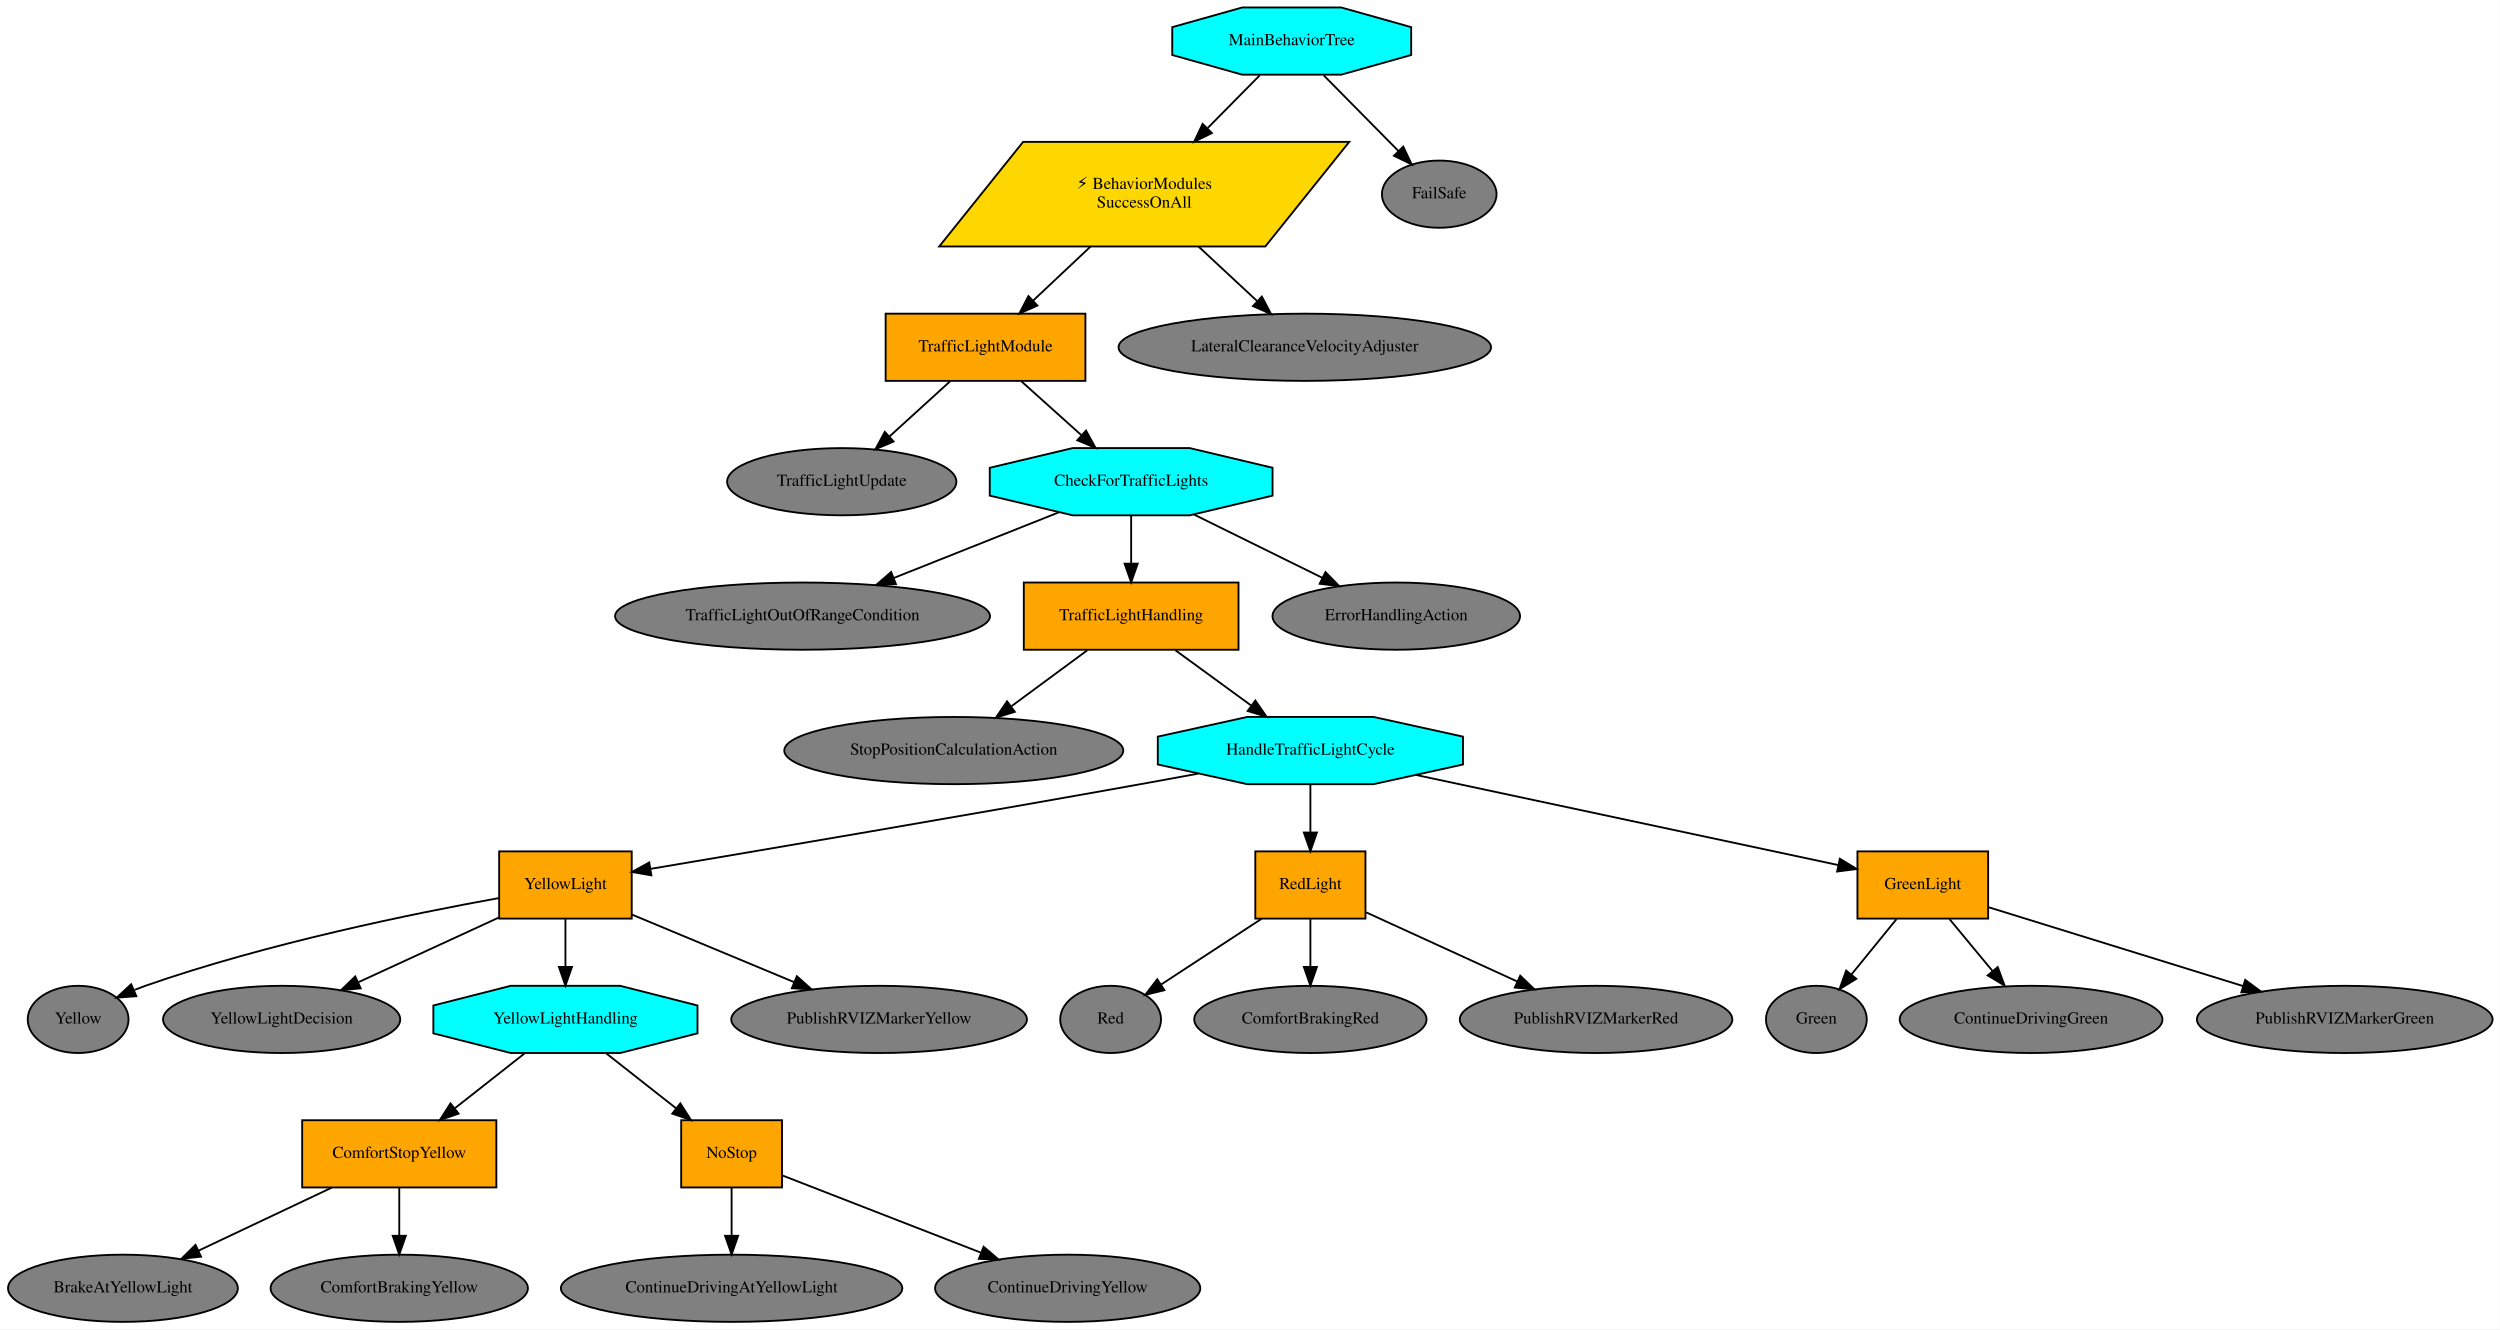
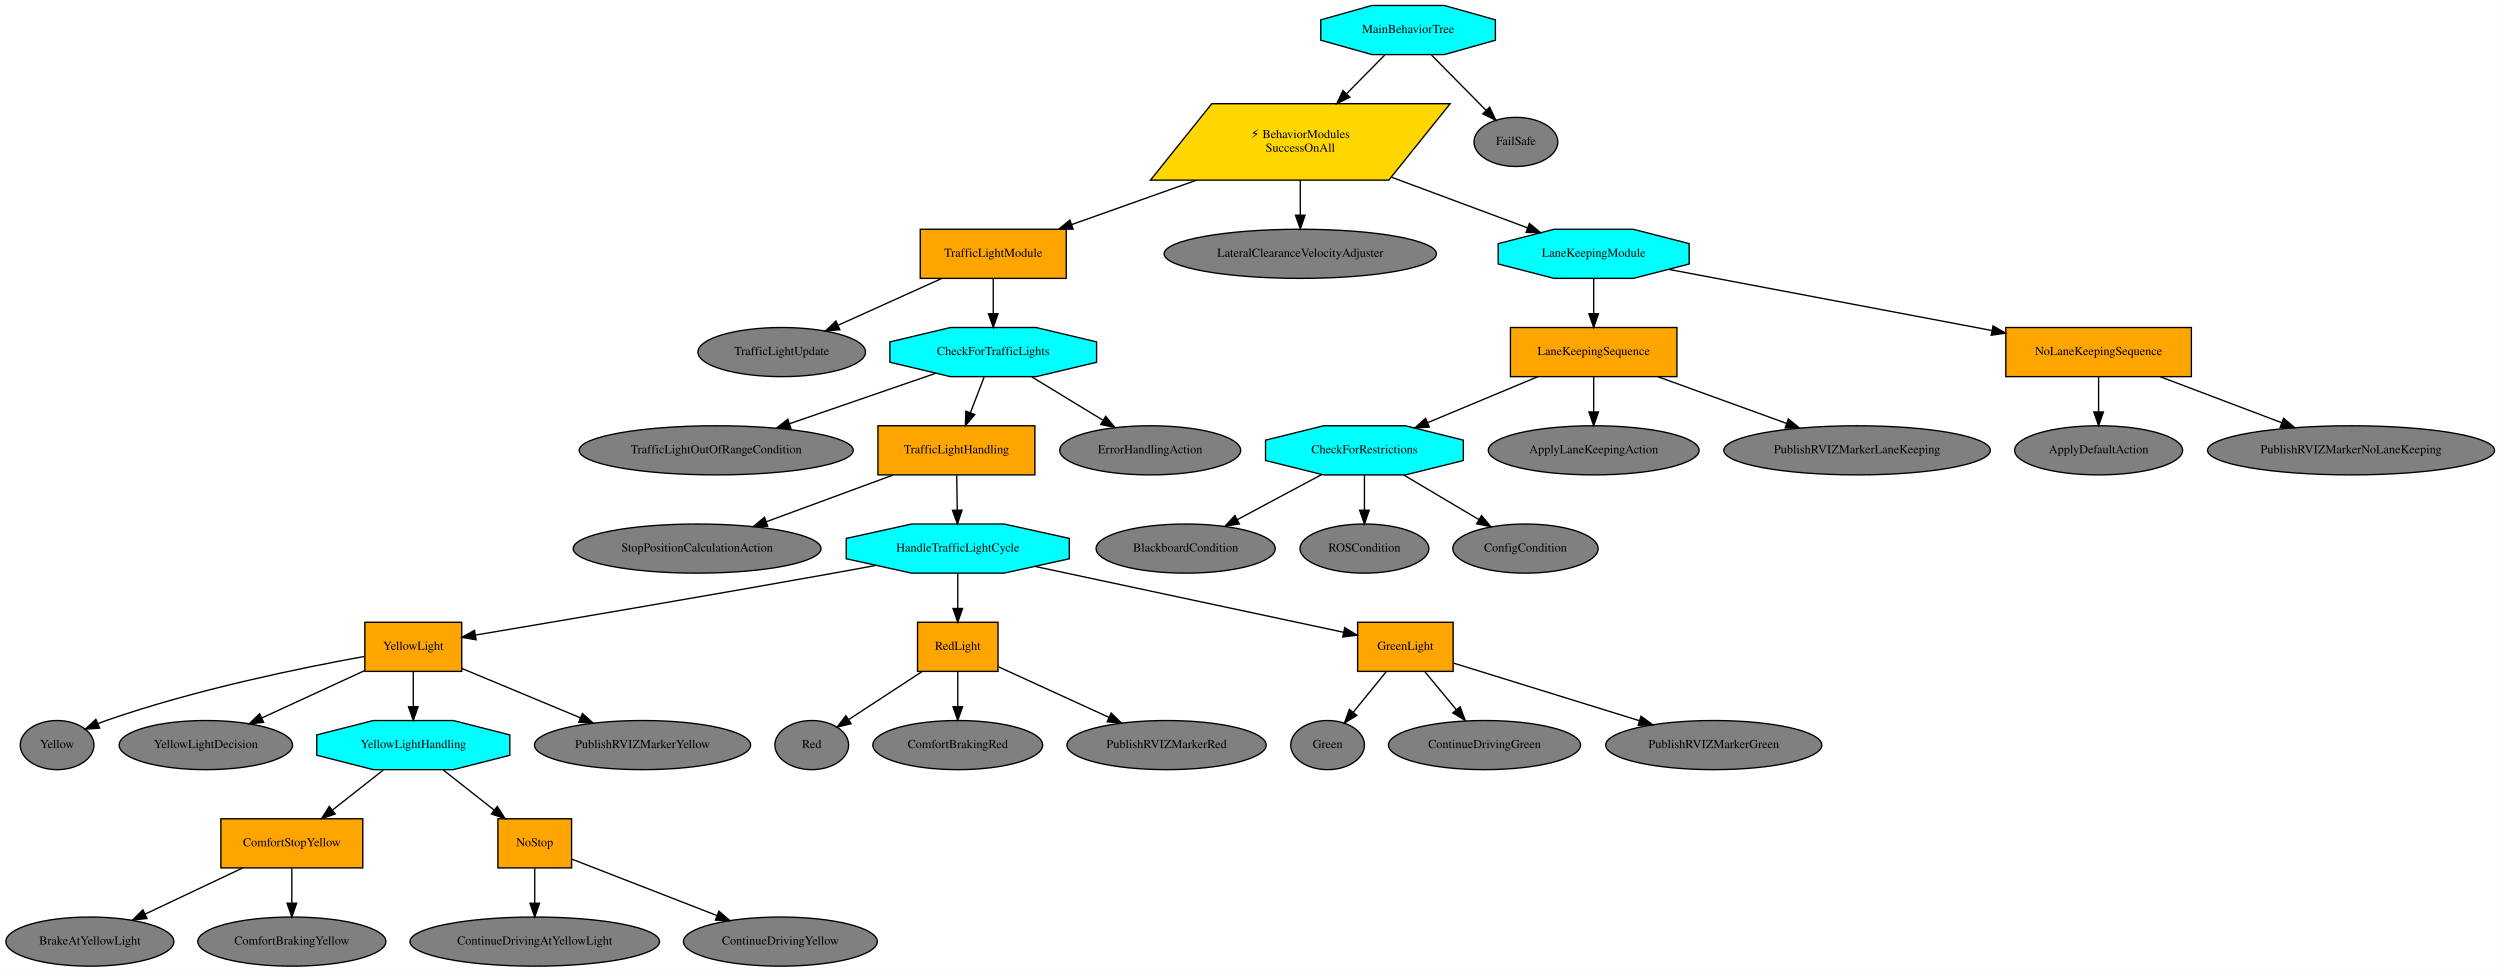
- <svg xmlns="http://www.w3.org/2000/svg" width="1339pt" height="712pt" viewBox="0.00 0.00 1338.87 712.00">
+ <svg xmlns="http://www.w3.org/2000/svg" width="1832pt" height="712pt" viewBox="0.00 0.00 1831.85 712.00">
  <g id="graph0" class="graph" transform="scale(1 1) rotate(0) translate(4 708)">
-     <polygon fill="white" stroke="transparent" points="-4,4 -4,-708 1334.87,-708 1334.87,4 -4,4" />
+     <polygon fill="white" stroke="transparent" points="-4,4 -4,-708 1827.85,-708 1827.85,4 -4,4" />
    <g id="node1" class="node">
-       <polygon fill="cyan" stroke="black" points="751.76,-678.54 751.76,-693.46 714.28,-704 661.27,-704 623.79,-693.46 623.79,-678.54 661.27,-668 714.28,-668 751.76,-678.54" />
-       <text text-anchor="middle" x="687.78" y="-683.8" font-family="Times,serif" font-size="9.00">MainBehaviorTree</text>
+       <polygon fill="cyan" stroke="black" points="1091.76,-678.54 1091.76,-693.46 1054.28,-704 1001.27,-704 963.79,-693.46 963.79,-678.54 1001.27,-668 1054.28,-668 1091.76,-678.54" />
+       <text text-anchor="middle" x="1027.78" y="-683.8" font-family="Times,serif" font-size="9.00">MainBehaviorTree</text>
    </g>
    <g id="node2" class="node">
-       <polygon fill="gold" stroke="black" points="718.57,-632 543.91,-632 498.98,-576 673.64,-576 718.57,-632" />
-       <text text-anchor="middle" x="608.78" y="-606.8" font-family="Times,serif" font-size="9.00">⚡ BehaviorModules</text>
-       <text text-anchor="middle" x="608.78" y="-596.8" font-family="Times,serif" font-size="9.00">SuccessOnAll</text>
+       <polygon fill="gold" stroke="black" points="1058.57,-632 883.91,-632 838.98,-576 1013.64,-576 1058.57,-632" />
+       <text text-anchor="middle" x="948.78" y="-606.8" font-family="Times,serif" font-size="9.00">⚡ BehaviorModules</text>
+       <text text-anchor="middle" x="948.78" y="-596.8" font-family="Times,serif" font-size="9.00">SuccessOnAll</text>
    </g>
    <g id="edge1" class="edge">
-       <path fill="none" stroke="black" d="M670.63,-667.64C662.46,-659.37 652.39,-649.16 642.76,-639.41" />
-       <polygon fill="black" stroke="black" points="645.03,-636.74 635.52,-632.08 640.05,-641.65 645.03,-636.74" />
+       <path fill="none" stroke="black" d="M1010.63,-667.64C1002.46,-659.37 992.39,-649.16 982.76,-639.41" />
+       <polygon fill="black" stroke="black" points="985.03,-636.74 975.52,-632.08 980.05,-641.65 985.03,-636.74" />
+     </g>
+     <g id="node42" class="node">
+       <ellipse fill="gray" stroke="black" cx="1106.78" cy="-604" rx="30.7" ry="18" />
+       <text text-anchor="middle" x="1106.78" y="-601.8" font-family="Times,serif" font-size="9.00">FailSafe</text>
+     </g>
+     <g id="edge41" class="edge">
+       <path fill="none" stroke="black" d="M1044.92,-667.64C1056.68,-655.73 1072.38,-639.83 1085.02,-627.03" />
+       <polygon fill="black" stroke="black" points="1087.52,-629.48 1092.06,-619.91 1082.54,-624.56 1087.52,-629.48" />
+     </g>
+     <g id="node3" class="node">
+       <polygon fill="orange" stroke="black" points="777.28,-540 670.28,-540 670.28,-504 777.28,-504 777.28,-540" />
+       <text text-anchor="middle" x="723.78" y="-519.8" font-family="Times,serif" font-size="9.00">TrafficLightModule</text>
+     </g>
+     <g id="edge2" class="edge">
+       <path fill="none" stroke="black" d="M872.6,-575.92C842.72,-565.29 809.01,-553.31 781.24,-543.43" />
+       <polygon fill="black" stroke="black" points="782.28,-540.09 771.68,-540.03 779.93,-546.68 782.28,-540.09" />
+     </g>
+     <g id="node30" class="node">
+       <ellipse fill="gray" stroke="black" cx="948.78" cy="-522" rx="99.76" ry="18" />
+       <text text-anchor="middle" x="948.78" y="-519.8" font-family="Times,serif" font-size="9.00">LateralClearanceVelocityAdjuster</text>
+     </g>
+     <g id="edge29" class="edge">
+       <path fill="none" stroke="black" d="M948.78,-575.92C948.78,-567.72 948.78,-558.72 948.78,-550.49" />
+       <polygon fill="black" stroke="black" points="952.28,-550.27 948.78,-540.27 945.28,-550.27 952.28,-550.27" />
    </g>
    <g id="node31" class="node">
-       <ellipse fill="gray" stroke="black" cx="766.78" cy="-604" rx="30.7" ry="18" />
-       <text text-anchor="middle" x="766.78" y="-601.8" font-family="Times,serif" font-size="9.00">FailSafe</text>
+       <polygon fill="cyan" stroke="black" points="1233.76,-514.54 1233.76,-529.46 1192.76,-540 1134.79,-540 1093.79,-529.46 1093.79,-514.54 1134.79,-504 1192.76,-504 1233.76,-514.54" />
+       <text text-anchor="middle" x="1163.78" y="-519.8" font-family="Times,serif" font-size="9.00">LaneKeepingModule</text>
    </g>
    <g id="edge30" class="edge">
-       <path fill="none" stroke="black" d="M704.92,-667.64C716.68,-655.73 732.38,-639.83 745.02,-627.03" />
-       <polygon fill="black" stroke="black" points="747.52,-629.48 752.06,-619.91 742.54,-624.56 747.52,-629.48" />
-     </g>
-     <g id="node3" class="node">
-       <polygon fill="orange" stroke="black" points="577.28,-540 470.28,-540 470.28,-504 577.28,-504 577.28,-540" />
-       <text text-anchor="middle" x="523.78" y="-519.8" font-family="Times,serif" font-size="9.00">TrafficLightModule</text>
-     </g>
-     <g id="edge2" class="edge">
-       <path fill="none" stroke="black" d="M580,-575.92C570.04,-566.54 558.96,-556.11 549.28,-547.01" />
-       <polygon fill="black" stroke="black" points="551.56,-544.34 541.87,-540.03 546.76,-549.44 551.56,-544.34" />
-     </g>
-     <g id="node30" class="node">
-       <ellipse fill="gray" stroke="black" cx="694.78" cy="-522" rx="99.76" ry="18" />
-       <text text-anchor="middle" x="694.78" y="-519.8" font-family="Times,serif" font-size="9.00">LateralClearanceVelocityAdjuster</text>
-     </g>
-     <g id="edge29" class="edge">
-       <path fill="none" stroke="black" d="M637.89,-575.92C648.04,-566.47 659.35,-555.95 669.19,-546.8" />
-       <polygon fill="black" stroke="black" points="671.78,-549.17 676.72,-539.79 667.02,-544.04 671.78,-549.17" />
+       <path fill="none" stroke="black" d="M1015.63,-578.13C1047.85,-566.13 1085.8,-552.02 1115.22,-541.07" />
+       <polygon fill="black" stroke="black" points="1116.7,-544.25 1124.85,-537.49 1114.25,-537.69 1116.7,-544.25" />
    </g>
    <g id="node4" class="node">
-       <ellipse fill="gray" stroke="black" cx="446.78" cy="-450" rx="61.4" ry="18" />
-       <text text-anchor="middle" x="446.78" y="-447.8" font-family="Times,serif" font-size="9.00">TrafficLightUpdate</text>
+       <ellipse fill="gray" stroke="black" cx="568.78" cy="-450" rx="61.4" ry="18" />
+       <text text-anchor="middle" x="568.78" y="-447.8" font-family="Times,serif" font-size="9.00">TrafficLightUpdate</text>
    </g>
    <g id="edge3" class="edge">
-       <path fill="none" stroke="black" d="M504.74,-503.7C494.92,-494.77 482.81,-483.76 472.2,-474.11" />
-       <polygon fill="black" stroke="black" points="474.55,-471.52 464.8,-467.38 469.84,-476.7 474.55,-471.52" />
+       <path fill="none" stroke="black" d="M685.86,-503.88C662.94,-493.52 633.7,-480.32 610.18,-469.7" />
+       <polygon fill="black" stroke="black" points="611.36,-466.39 600.81,-465.47 608.48,-472.77 611.36,-466.39" />
    </g>
    <g id="node5" class="node">
-       <polygon fill="cyan" stroke="black" points="677.51,-442.54 677.51,-457.46 633.15,-468 570.41,-468 526.05,-457.46 526.05,-442.54 570.41,-432 633.15,-432 677.51,-442.54" />
-       <text text-anchor="middle" x="601.78" y="-447.8" font-family="Times,serif" font-size="9.00">CheckForTrafficLights</text>
+       <polygon fill="cyan" stroke="black" points="799.51,-442.54 799.51,-457.46 755.15,-468 692.41,-468 648.05,-457.46 648.05,-442.54 692.41,-432 755.15,-432 799.51,-442.54" />
+       <text text-anchor="middle" x="723.78" y="-447.8" font-family="Times,serif" font-size="9.00">CheckForTrafficLights</text>
    </g>
    <g id="edge4" class="edge">
-       <path fill="none" stroke="black" d="M543.06,-503.7C552.69,-495.05 564.51,-484.45 575,-475.03" />
-       <polygon fill="black" stroke="black" points="577.61,-477.39 582.72,-468.1 572.94,-472.18 577.61,-477.39" />
+       <path fill="none" stroke="black" d="M723.78,-503.7C723.78,-495.98 723.78,-486.71 723.78,-478.11" />
+       <polygon fill="black" stroke="black" points="727.28,-478.1 723.78,-468.1 720.28,-478.1 727.28,-478.1" />
    </g>
    <g id="node6" class="node">
-       <ellipse fill="gray" stroke="black" cx="425.78" cy="-378" rx="100.42" ry="18" />
-       <text text-anchor="middle" x="425.78" y="-375.8" font-family="Times,serif" font-size="9.00">TrafficLightOutOfRangeCondition</text>
+       <ellipse fill="gray" stroke="black" cx="520.78" cy="-378" rx="100.42" ry="18" />
+       <text text-anchor="middle" x="520.78" y="-375.8" font-family="Times,serif" font-size="9.00">TrafficLightOutOfRangeCondition</text>
    </g>
    <g id="edge5" class="edge">
-       <path fill="none" stroke="black" d="M563.15,-433.64C537.17,-423.31 502.71,-409.6 474.8,-398.5" />
-       <polygon fill="black" stroke="black" points="475.81,-395.13 465.22,-394.69 473.22,-401.64 475.81,-395.13" />
+       <path fill="none" stroke="black" d="M681.71,-434.5C650.64,-423.78 608.09,-409.11 574.54,-397.54" />
+       <polygon fill="black" stroke="black" points="575.49,-394.16 564.89,-394.21 573.2,-400.78 575.49,-394.16" />
    </g>
    <g id="node7" class="node">
-       <polygon fill="orange" stroke="black" points="659.28,-396 544.28,-396 544.28,-360 659.28,-360 659.28,-396" />
-       <text text-anchor="middle" x="601.78" y="-375.8" font-family="Times,serif" font-size="9.00">TrafficLightHandling</text>
+       <polygon fill="orange" stroke="black" points="754.28,-396 639.28,-396 639.28,-360 754.28,-360 754.28,-396" />
+       <text text-anchor="middle" x="696.78" y="-375.8" font-family="Times,serif" font-size="9.00">TrafficLightHandling</text>
    </g>
    <g id="edge6" class="edge">
-       <path fill="none" stroke="black" d="M601.78,-431.7C601.78,-423.98 601.78,-414.71 601.78,-406.11" />
-       <polygon fill="black" stroke="black" points="605.28,-406.1 601.78,-396.1 598.28,-406.1 605.28,-406.1" />
+       <path fill="none" stroke="black" d="M717.1,-431.7C714.06,-423.81 710.39,-414.3 707.02,-405.55" />
+       <polygon fill="black" stroke="black" points="710.24,-404.17 703.37,-396.1 703.71,-406.69 710.24,-404.17" />
    </g>
    <g id="node29" class="node">
-       <ellipse fill="gray" stroke="black" cx="743.78" cy="-378" rx="66.29" ry="18" />
-       <text text-anchor="middle" x="743.78" y="-375.8" font-family="Times,serif" font-size="9.00">ErrorHandlingAction</text>
+       <ellipse fill="gray" stroke="black" cx="838.78" cy="-378" rx="66.29" ry="18" />
+       <text text-anchor="middle" x="838.78" y="-375.8" font-family="Times,serif" font-size="9.00">ErrorHandlingAction</text>
    </g>
    <g id="edge28" class="edge">
-       <path fill="none" stroke="black" d="M635.43,-432.41C656,-422.27 682.43,-409.24 704.03,-398.59" />
-       <polygon fill="black" stroke="black" points="705.85,-401.6 713.27,-394.04 702.75,-395.32 705.85,-401.6" />
+       <path fill="none" stroke="black" d="M751.91,-431.88C767.62,-422.31 787.33,-410.32 804,-400.17" />
+       <polygon fill="black" stroke="black" points="806.18,-402.94 812.9,-394.75 802.54,-396.96 806.18,-402.94" />
    </g>
    <g id="node8" class="node">
      <ellipse fill="gray" stroke="black" cx="506.78" cy="-306" rx="90.79" ry="18" />
      <text text-anchor="middle" x="506.78" y="-303.8" font-family="Times,serif" font-size="9.00">StopPositionCalculationAction</text>
    </g>
    <g id="edge7" class="edge">
-       <path fill="none" stroke="black" d="M578.29,-359.7C566.03,-350.66 550.88,-339.5 537.68,-329.77" />
-       <polygon fill="black" stroke="black" points="539.46,-326.74 529.34,-323.62 535.31,-332.37 539.46,-326.74" />
+       <path fill="none" stroke="black" d="M650.3,-359.88C622.17,-349.51 586.28,-336.29 557.42,-325.66" />
+       <polygon fill="black" stroke="black" points="558.52,-322.34 547.93,-322.16 556.1,-328.9 558.52,-322.34" />
    </g>
    <g id="node9" class="node">
      <polygon fill="cyan" stroke="black" points="779.51,-298.54 779.51,-313.46 731.63,-324 663.92,-324 616.05,-313.46 616.05,-298.54 663.92,-288 731.63,-288 779.51,-298.54" />
      <text text-anchor="middle" x="697.78" y="-303.8" font-family="Times,serif" font-size="9.00">HandleTrafficLightCycle</text>
    </g>
    <g id="edge8" class="edge">
-       <path fill="none" stroke="black" d="M625.51,-359.7C637.71,-350.8 652.76,-339.82 665.96,-330.2" />
-       <polygon fill="black" stroke="black" points="668.3,-332.82 674.32,-324.1 664.18,-327.17 668.3,-332.82" />
+       <path fill="none" stroke="black" d="M697.02,-359.7C697.13,-351.98 697.27,-342.71 697.39,-334.11" />
+       <polygon fill="black" stroke="black" points="700.89,-334.15 697.53,-324.1 693.89,-334.05 700.89,-334.15" />
    </g>
    <g id="node10" class="node">
      <polygon fill="orange" stroke="black" points="334.28,-252 263.28,-252 263.28,-216 334.28,-216 334.28,-252" />
      <text text-anchor="middle" x="298.78" y="-231.8" font-family="Times,serif" font-size="9.00">YellowLight</text>
    </g>
    <g id="edge9" class="edge">
      <path fill="none" stroke="black" d="M637.59,-293.63C627.31,-291.73 616.74,-289.79 606.78,-288 513.63,-271.29 404.44,-252.75 344.31,-242.63" />
      <polygon fill="black" stroke="black" points="344.82,-239.16 334.38,-240.96 343.66,-246.07 344.82,-239.16" />
    </g>
    <g id="node21" class="node">
      <polygon fill="orange" stroke="black" points="727.28,-252 668.28,-252 668.28,-216 727.28,-216 727.28,-252" />
      <text text-anchor="middle" x="697.78" y="-231.8" font-family="Times,serif" font-size="9.00">RedLight</text>
    </g>
    <g id="edge20" class="edge">
      <path fill="none" stroke="black" d="M697.78,-287.7C697.78,-279.98 697.78,-270.71 697.78,-262.11" />
      <polygon fill="black" stroke="black" points="701.28,-262.1 697.78,-252.1 694.28,-262.1 701.28,-262.1" />
    </g>
    <g id="node25" class="node">
      <polygon fill="orange" stroke="black" points="1060.78,-252 990.78,-252 990.78,-216 1060.78,-216 1060.78,-252" />
      <text text-anchor="middle" x="1025.78" y="-231.8" font-family="Times,serif" font-size="9.00">GreenLight</text>
    </g>
    <g id="edge24" class="edge">
      <path fill="none" stroke="black" d="M754.54,-292.89C818.53,-279.23 921.33,-257.29 980.29,-244.71" />
      <polygon fill="black" stroke="black" points="981.36,-248.06 990.41,-242.55 979.9,-241.21 981.36,-248.06" />
    </g>
    <g id="node11" class="node">
      <ellipse fill="gray" stroke="black" cx="37.78" cy="-162" rx="27" ry="18" />
      <text text-anchor="middle" x="37.78" y="-159.8" font-family="Times,serif" font-size="9.00">Yellow</text>
    </g>
    <g id="edge10" class="edge">
      <path fill="none" stroke="black" d="M263.05,-226.98C218.11,-218.87 138.94,-202.78 73.78,-180 71.87,-179.33 69.93,-178.6 67.98,-177.81" />
      <polygon fill="black" stroke="black" points="68.97,-174.43 58.41,-173.65 66.18,-180.85 68.97,-174.43" />
    </g>
    <g id="node12" class="node">
      <ellipse fill="gray" stroke="black" cx="146.78" cy="-162" rx="63.52" ry="18" />
      <text text-anchor="middle" x="146.78" y="-159.8" font-family="Times,serif" font-size="9.00">YellowLightDecision</text>
    </g>
    <g id="edge11" class="edge">
      <path fill="none" stroke="black" d="M263.14,-216.59C240.62,-206.22 211.44,-192.78 187.93,-181.95" />
      <polygon fill="black" stroke="black" points="189.12,-178.65 178.57,-177.64 186.19,-185.01 189.12,-178.65" />
    </g>
    <g id="node13" class="node">
      <polygon fill="cyan" stroke="black" points="369.51,-154.54 369.51,-169.46 328.07,-180 269.48,-180 228.04,-169.46 228.04,-154.54 269.48,-144 328.07,-144 369.51,-154.54" />
      <text text-anchor="middle" x="298.78" y="-159.8" font-family="Times,serif" font-size="9.00">YellowLightHandling</text>
    </g>
    <g id="edge12" class="edge">
      <path fill="none" stroke="black" d="M298.78,-215.7C298.78,-207.98 298.78,-198.71 298.78,-190.11" />
      <polygon fill="black" stroke="black" points="302.28,-190.1 298.78,-180.1 295.28,-190.1 302.28,-190.1" />
    </g>
    <g id="node20" class="node">
      <ellipse fill="gray" stroke="black" cx="466.78" cy="-162" rx="79.19" ry="18" />
      <text text-anchor="middle" x="466.78" y="-159.8" font-family="Times,serif" font-size="9.00">PublishRVIZMarkerYellow</text>
    </g>
    <g id="edge19" class="edge">
      <path fill="none" stroke="black" d="M334.4,-218.15C359.74,-207.6 393.97,-193.34 421.28,-181.96" />
      <polygon fill="black" stroke="black" points="422.74,-185.14 430.62,-178.07 420.04,-178.68 422.74,-185.14" />
    </g>
    <g id="node14" class="node">
      <polygon fill="orange" stroke="black" points="261.78,-108 157.78,-108 157.78,-72 261.78,-72 261.78,-108" />
      <text text-anchor="middle" x="209.78" y="-87.8" font-family="Times,serif" font-size="9.00">ComfortStopYellow</text>
    </g>
    <g id="edge13" class="edge">
      <path fill="none" stroke="black" d="M276.78,-143.7C265.57,-134.88 251.77,-124.03 239.62,-114.47" />
      <polygon fill="black" stroke="black" points="241.55,-111.54 231.52,-108.1 237.22,-117.04 241.55,-111.54" />
    </g>
    <g id="node17" class="node">
      <polygon fill="orange" stroke="black" points="414.78,-108 360.78,-108 360.78,-72 414.78,-72 414.78,-108" />
      <text text-anchor="middle" x="387.78" y="-87.8" font-family="Times,serif" font-size="9.00">NoStop</text>
    </g>
    <g id="edge16" class="edge">
      <path fill="none" stroke="black" d="M320.78,-143.7C331.99,-134.88 345.78,-124.03 357.93,-114.47" />
      <polygon fill="black" stroke="black" points="360.33,-117.04 366.03,-108.1 356.01,-111.54 360.33,-117.04" />
    </g>
    <g id="node15" class="node">
      <ellipse fill="gray" stroke="black" cx="61.78" cy="-18" rx="61.55" ry="18" />
      <text text-anchor="middle" x="61.78" y="-15.8" font-family="Times,serif" font-size="9.00">BrakeAtYellowLight</text>
    </g>
    <g id="edge14" class="edge">
      <path fill="none" stroke="black" d="M173.57,-71.88C152.01,-61.68 124.59,-48.71 102.3,-38.17" />
      <polygon fill="black" stroke="black" points="103.63,-34.92 93.1,-33.81 100.64,-41.25 103.63,-34.92" />
    </g>
    <g id="node16" class="node">
      <ellipse fill="gray" stroke="black" cx="209.78" cy="-18" rx="68.91" ry="18" />
      <text text-anchor="middle" x="209.78" y="-15.8" font-family="Times,serif" font-size="9.00">ComfortBrakingYellow</text>
    </g>
    <g id="edge15" class="edge">
      <path fill="none" stroke="black" d="M209.78,-71.7C209.78,-63.98 209.78,-54.71 209.78,-46.11" />
      <polygon fill="black" stroke="black" points="213.28,-46.1 209.78,-36.1 206.28,-46.1 213.28,-46.1" />
    </g>
    <g id="node18" class="node">
      <ellipse fill="gray" stroke="black" cx="387.78" cy="-18" rx="91.44" ry="18" />
      <text text-anchor="middle" x="387.78" y="-15.8" font-family="Times,serif" font-size="9.00">ContinueDrivingAtYellowLight</text>
    </g>
    <g id="edge17" class="edge">
      <path fill="none" stroke="black" d="M387.78,-71.7C387.78,-63.98 387.78,-54.71 387.78,-46.11" />
      <polygon fill="black" stroke="black" points="391.28,-46.1 387.78,-36.1 384.28,-46.1 391.28,-46.1" />
    </g>
    <g id="node19" class="node">
      <ellipse fill="gray" stroke="black" cx="567.78" cy="-18" rx="71.03" ry="18" />
      <text text-anchor="middle" x="567.78" y="-15.8" font-family="Times,serif" font-size="9.00">ContinueDrivingYellow</text>
    </g>
    <g id="edge18" class="edge">
      <path fill="none" stroke="black" d="M415.11,-78.37C443.22,-67.44 487.52,-50.21 521.17,-37.13" />
      <polygon fill="black" stroke="black" points="522.75,-40.27 530.8,-33.38 520.21,-33.74 522.75,-40.27" />
    </g>
    <g id="node22" class="node">
      <ellipse fill="gray" stroke="black" cx="590.78" cy="-162" rx="27" ry="18" />
      <text text-anchor="middle" x="590.78" y="-159.8" font-family="Times,serif" font-size="9.00">Red</text>
    </g>
    <g id="edge21" class="edge">
      <path fill="none" stroke="black" d="M671.6,-215.88C655.31,-205.22 634.41,-191.54 617.94,-180.77" />
      <polygon fill="black" stroke="black" points="619.59,-177.67 609.3,-175.12 615.76,-183.52 619.59,-177.67" />
    </g>
    <g id="node23" class="node">
      <ellipse fill="gray" stroke="black" cx="697.78" cy="-162" rx="62.21" ry="18" />
      <text text-anchor="middle" x="697.78" y="-159.8" font-family="Times,serif" font-size="9.00">ComfortBrakingRed</text>
    </g>
    <g id="edge22" class="edge">
      <path fill="none" stroke="black" d="M697.78,-215.7C697.78,-207.98 697.78,-198.71 697.78,-190.11" />
      <polygon fill="black" stroke="black" points="701.28,-190.1 697.78,-180.1 694.28,-190.1 701.28,-190.1" />
    </g>
    <g id="node24" class="node">
      <ellipse fill="gray" stroke="black" cx="850.78" cy="-162" rx="72.99" ry="18" />
      <text text-anchor="middle" x="850.78" y="-159.8" font-family="Times,serif" font-size="9.00">PublishRVIZMarkerRed</text>
    </g>
    <g id="edge23" class="edge">
      <path fill="none" stroke="black" d="M727.64,-219.34C750.72,-208.78 782.96,-194.03 808.66,-182.27" />
      <polygon fill="black" stroke="black" points="810.17,-185.43 817.81,-178.08 807.26,-179.06 810.17,-185.43" />
    </g>
    <g id="node26" class="node">
      <ellipse fill="gray" stroke="black" cx="968.78" cy="-162" rx="27" ry="18" />
      <text text-anchor="middle" x="968.78" y="-159.8" font-family="Times,serif" font-size="9.00">Green</text>
    </g>
    <g id="edge25" class="edge">
      <path fill="none" stroke="black" d="M1011.69,-215.7C1004.45,-206.8 995.52,-195.84 987.69,-186.22" />
      <polygon fill="black" stroke="black" points="990.18,-183.75 981.16,-178.2 984.76,-188.17 990.18,-183.75" />
    </g>
    <g id="node27" class="node">
      <ellipse fill="gray" stroke="black" cx="1083.78" cy="-162" rx="70.37" ry="18" />
      <text text-anchor="middle" x="1083.78" y="-159.8" font-family="Times,serif" font-size="9.00">ContinueDrivingGreen</text>
    </g>
    <g id="edge26" class="edge">
      <path fill="none" stroke="black" d="M1040.11,-215.7C1047.07,-207.3 1055.55,-197.07 1063.18,-187.86" />
      <polygon fill="black" stroke="black" points="1065.92,-190.04 1069.6,-180.1 1060.53,-185.57 1065.92,-190.04" />
    </g>
    <g id="node28" class="node">
      <ellipse fill="gray" stroke="black" cx="1251.78" cy="-162" rx="79.19" ry="18" />
      <text text-anchor="middle" x="1251.78" y="-159.8" font-family="Times,serif" font-size="9.00">PublishRVIZMarkerGreen</text>
    </g>
    <g id="edge27" class="edge">
      <path fill="none" stroke="black" d="M1061.09,-222.06C1097.6,-210.75 1155.08,-192.95 1197.4,-179.84" />
      <polygon fill="black" stroke="black" points="1198.47,-183.17 1206.99,-176.87 1196.4,-176.49 1198.47,-183.17" />
    </g>
+     <g id="node32" class="node">
+       <polygon fill="orange" stroke="black" points="1224.78,-468 1102.78,-468 1102.78,-432 1224.78,-432 1224.78,-468" />
+       <text text-anchor="middle" x="1163.78" y="-447.8" font-family="Times,serif" font-size="9.00">LaneKeepingSequence</text>
+     </g>
+     <g id="edge31" class="edge">
+       <path fill="none" stroke="black" d="M1163.78,-503.7C1163.78,-495.98 1163.78,-486.71 1163.78,-478.11" />
+       <polygon fill="black" stroke="black" points="1167.28,-478.1 1163.78,-468.1 1160.28,-478.1 1167.28,-478.1" />
+     </g>
+     <g id="node39" class="node">
+       <polygon fill="orange" stroke="black" points="1601.78,-468 1465.78,-468 1465.78,-432 1601.78,-432 1601.78,-468" />
+       <text text-anchor="middle" x="1533.78" y="-447.8" font-family="Times,serif" font-size="9.00">NoLaneKeepingSequence</text>
+     </g>
+     <g id="edge38" class="edge">
+       <path fill="none" stroke="black" d="M1218.77,-510.6C1281.42,-498.74 1384.28,-479.28 1455.33,-465.84" />
+       <polygon fill="black" stroke="black" points="1456.4,-469.2 1465.57,-463.9 1455.1,-462.32 1456.4,-469.2" />
+     </g>
+     <g id="node33" class="node">
+       <polygon fill="cyan" stroke="black" points="1068.26,-370.54 1068.26,-385.46 1025.8,-396 965.75,-396 923.3,-385.46 923.3,-370.54 965.75,-360 1025.8,-360 1068.26,-370.54" />
+       <text text-anchor="middle" x="995.78" y="-375.8" font-family="Times,serif" font-size="9.00">CheckForRestrictions</text>
+     </g>
+     <g id="edge32" class="edge">
+       <path fill="none" stroke="black" d="M1122.68,-431.88C1098.3,-421.72 1067.34,-408.82 1042.1,-398.3" />
+       <polygon fill="black" stroke="black" points="1043.31,-395.01 1032.73,-394.4 1040.61,-401.47 1043.31,-395.01" />
+     </g>
+     <g id="node37" class="node">
+       <ellipse fill="gray" stroke="black" cx="1163.78" cy="-378" rx="77.23" ry="18" />
+       <text text-anchor="middle" x="1163.78" y="-375.8" font-family="Times,serif" font-size="9.00">ApplyLaneKeepingAction</text>
+     </g>
+     <g id="edge36" class="edge">
+       <path fill="none" stroke="black" d="M1163.78,-431.7C1163.78,-423.98 1163.78,-414.71 1163.78,-406.11" />
+       <polygon fill="black" stroke="black" points="1167.28,-406.1 1163.78,-396.1 1160.28,-406.1 1167.28,-406.1" />
+     </g>
+     <g id="node38" class="node">
+       <ellipse fill="gray" stroke="black" cx="1356.78" cy="-378" rx="97.64" ry="18" />
+       <text text-anchor="middle" x="1356.78" y="-375.8" font-family="Times,serif" font-size="9.00">PublishRVIZMarkerLaneKeeping</text>
+     </g>
+     <g id="edge37" class="edge">
+       <path fill="none" stroke="black" d="M1210.99,-431.88C1239.46,-421.55 1275.76,-408.38 1305.02,-397.77" />
+       <polygon fill="black" stroke="black" points="1306.44,-400.98 1314.65,-394.28 1304.05,-394.4 1306.44,-400.98" />
+     </g>
+     <g id="node34" class="node">
+       <ellipse fill="gray" stroke="black" cx="864.78" cy="-306" rx="65.64" ry="18" />
+       <text text-anchor="middle" x="864.78" y="-303.8" font-family="Times,serif" font-size="9.00">BlackboardCondition</text>
+     </g>
+     <g id="edge33" class="edge">
+       <path fill="none" stroke="black" d="M964.4,-360.23C945.84,-350.32 922.21,-337.69 902.63,-327.22" />
+       <polygon fill="black" stroke="black" points="904.13,-324.06 893.66,-322.43 900.83,-330.23 904.13,-324.06" />
+     </g>
+     <g id="node35" class="node">
+       <ellipse fill="gray" stroke="black" cx="995.78" cy="-306" rx="47.19" ry="18" />
+       <text text-anchor="middle" x="995.78" y="-303.8" font-family="Times,serif" font-size="9.00">ROSCondition</text>
+     </g>
+     <g id="edge34" class="edge">
+       <path fill="none" stroke="black" d="M995.78,-359.7C995.78,-351.98 995.78,-342.71 995.78,-334.11" />
+       <polygon fill="black" stroke="black" points="999.28,-334.1 995.78,-324.1 992.28,-334.1 999.28,-334.1" />
+     </g>
+     <g id="node36" class="node">
+       <ellipse fill="gray" stroke="black" cx="1113.78" cy="-306" rx="53.23" ry="18" />
+       <text text-anchor="middle" x="1113.78" y="-303.8" font-family="Times,serif" font-size="9.00">ConfigCondition</text>
+     </g>
+     <g id="edge35" class="edge">
+       <path fill="none" stroke="black" d="M1024.64,-359.88C1041.26,-350.02 1062.24,-337.57 1079.67,-327.24" />
+       <polygon fill="black" stroke="black" points="1081.6,-330.16 1088.41,-322.05 1078.03,-324.14 1081.6,-330.16" />
+     </g>
+     <g id="node40" class="node">
+       <ellipse fill="gray" stroke="black" cx="1533.78" cy="-378" rx="61.55" ry="18" />
+       <text text-anchor="middle" x="1533.78" y="-375.8" font-family="Times,serif" font-size="9.00">ApplyDefaultAction</text>
+     </g>
+     <g id="edge39" class="edge">
+       <path fill="none" stroke="black" d="M1533.78,-431.7C1533.78,-423.98 1533.78,-414.71 1533.78,-406.11" />
+       <polygon fill="black" stroke="black" points="1537.28,-406.1 1533.78,-396.1 1530.28,-406.1 1537.28,-406.1" />
+     </g>
+     <g id="node41" class="node">
+       <ellipse fill="gray" stroke="black" cx="1718.78" cy="-378" rx="105.16" ry="18" />
+       <text text-anchor="middle" x="1718.78" y="-375.8" font-family="Times,serif" font-size="9.00">PublishRVIZMarkerNoLaneKeeping</text>
+     </g>
+     <g id="edge40" class="edge">
+       <path fill="none" stroke="black" d="M1579.03,-431.88C1605.92,-421.7 1640.09,-408.77 1667.91,-398.25" />
+       <polygon fill="black" stroke="black" points="1669.35,-401.44 1677.46,-394.63 1666.87,-394.9 1669.35,-401.44" />
+     </g>
  </g>
</svg>
